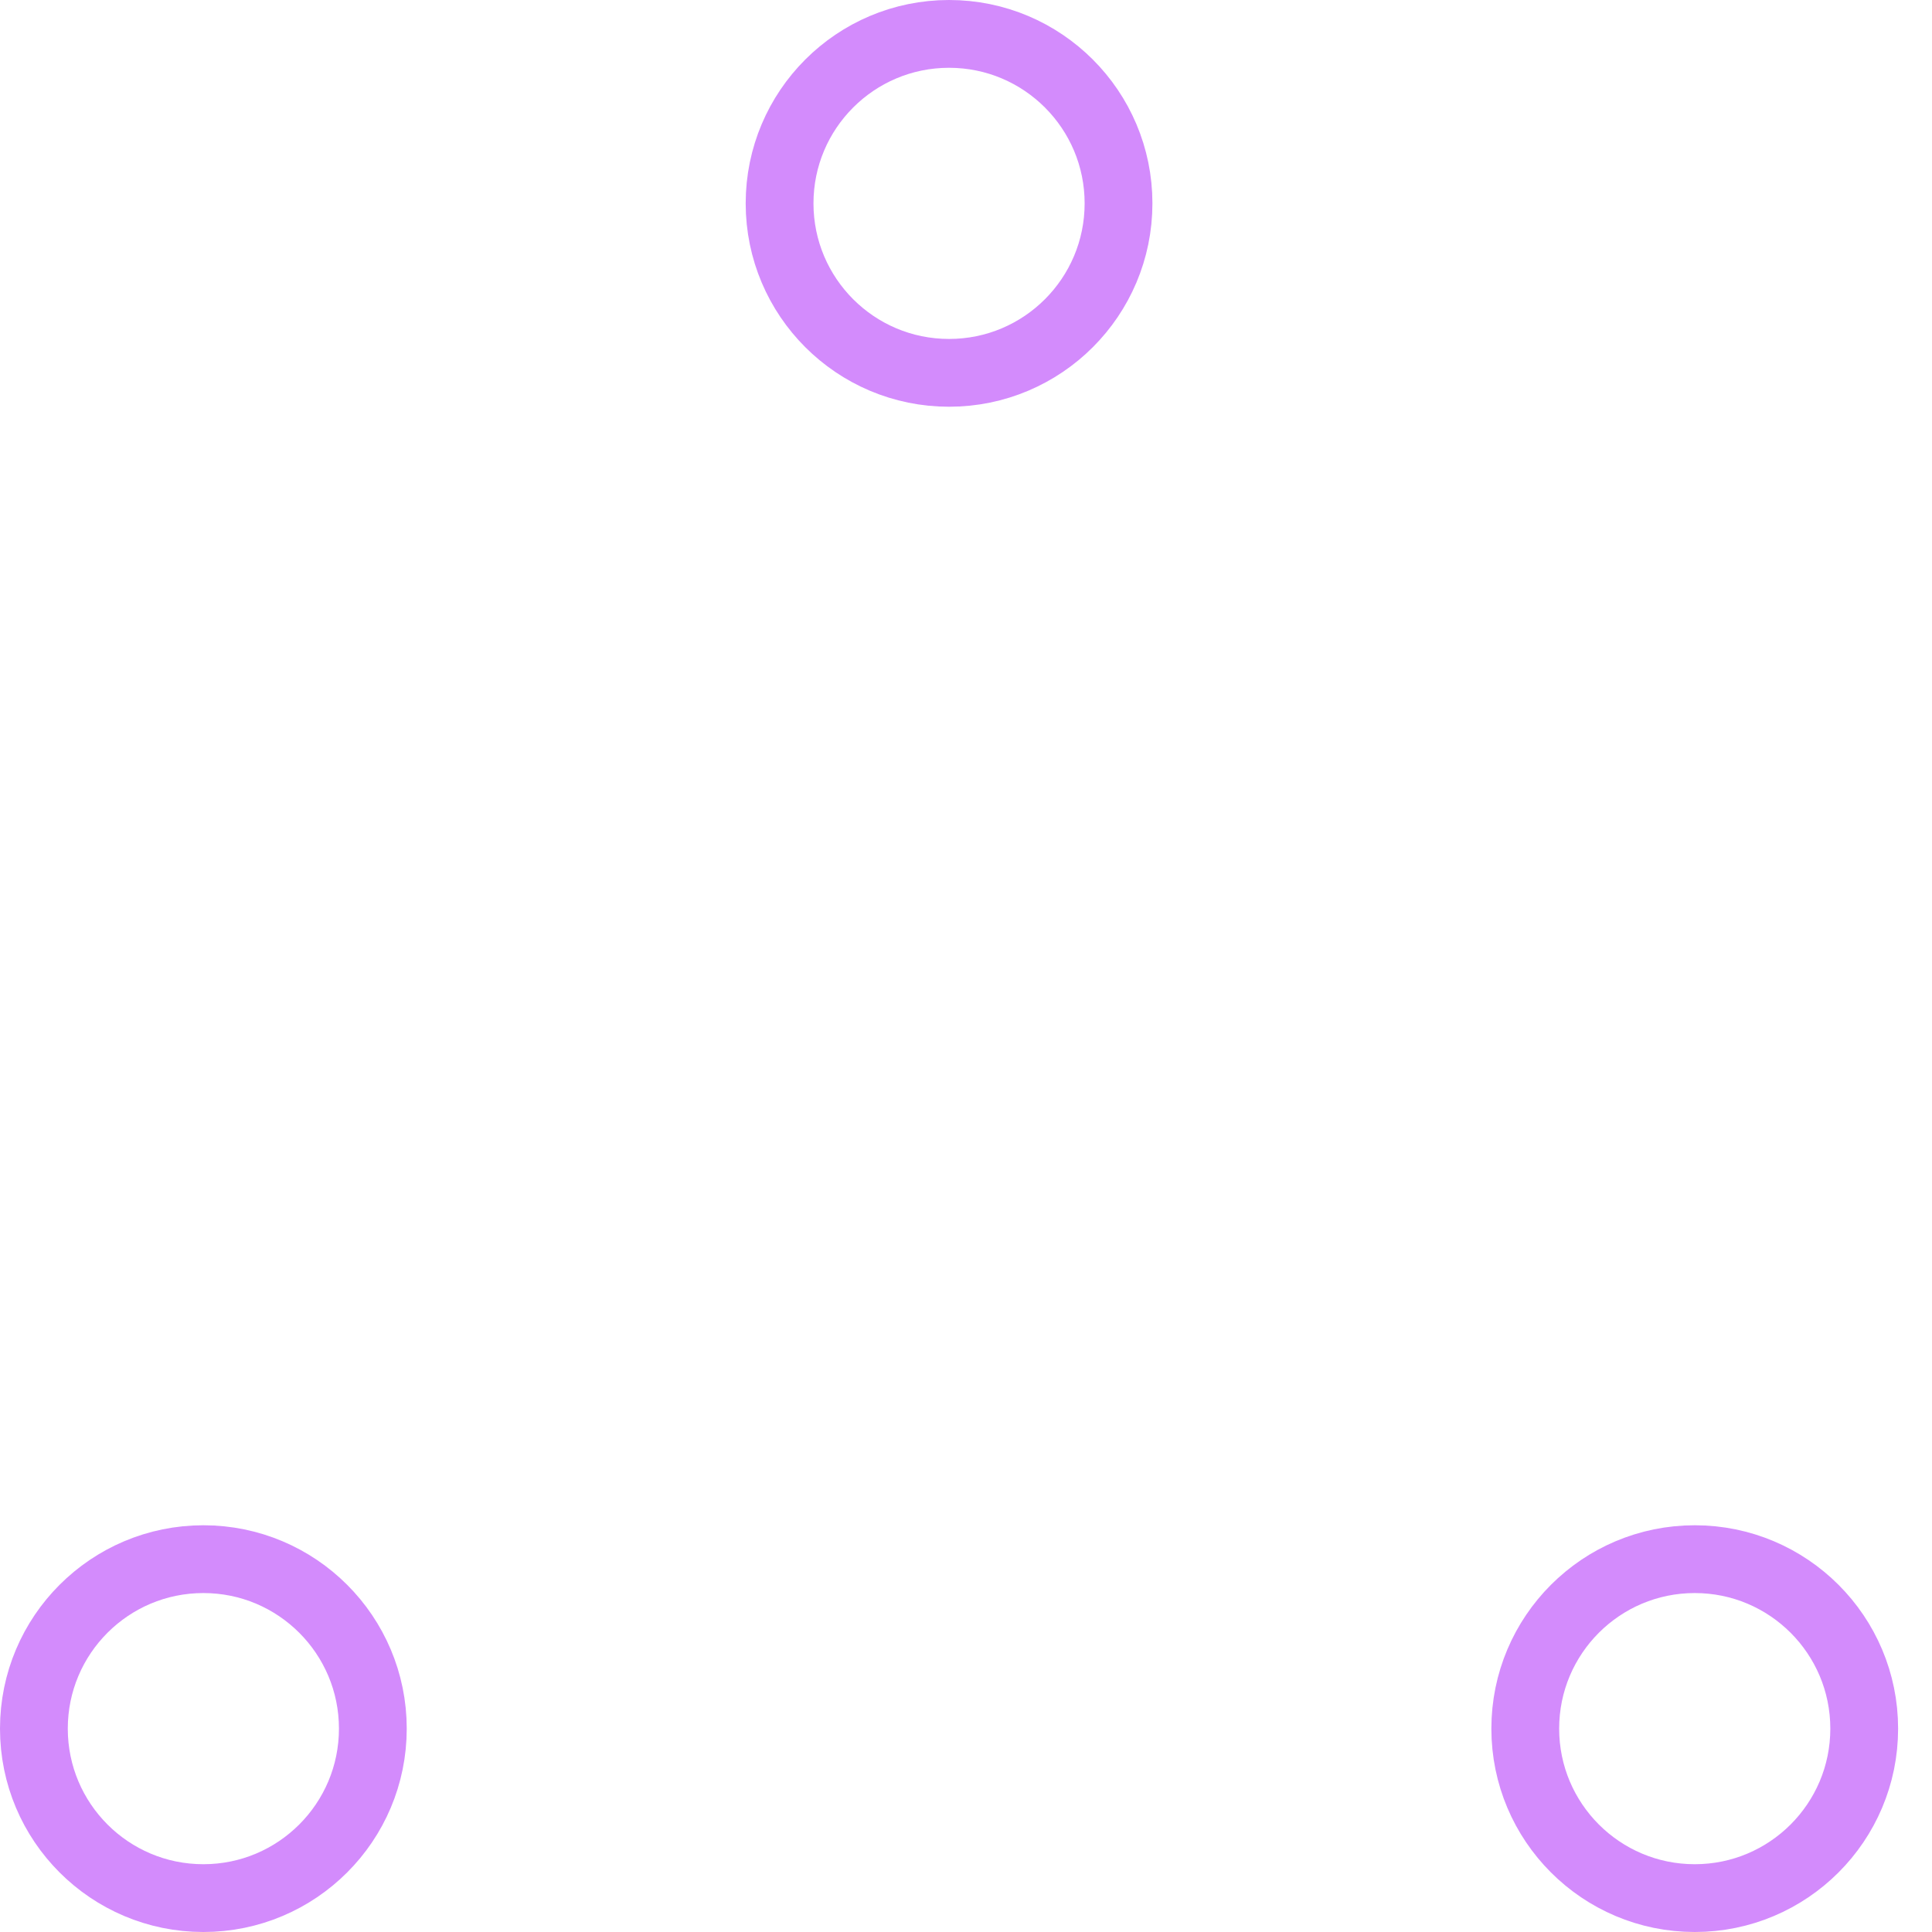
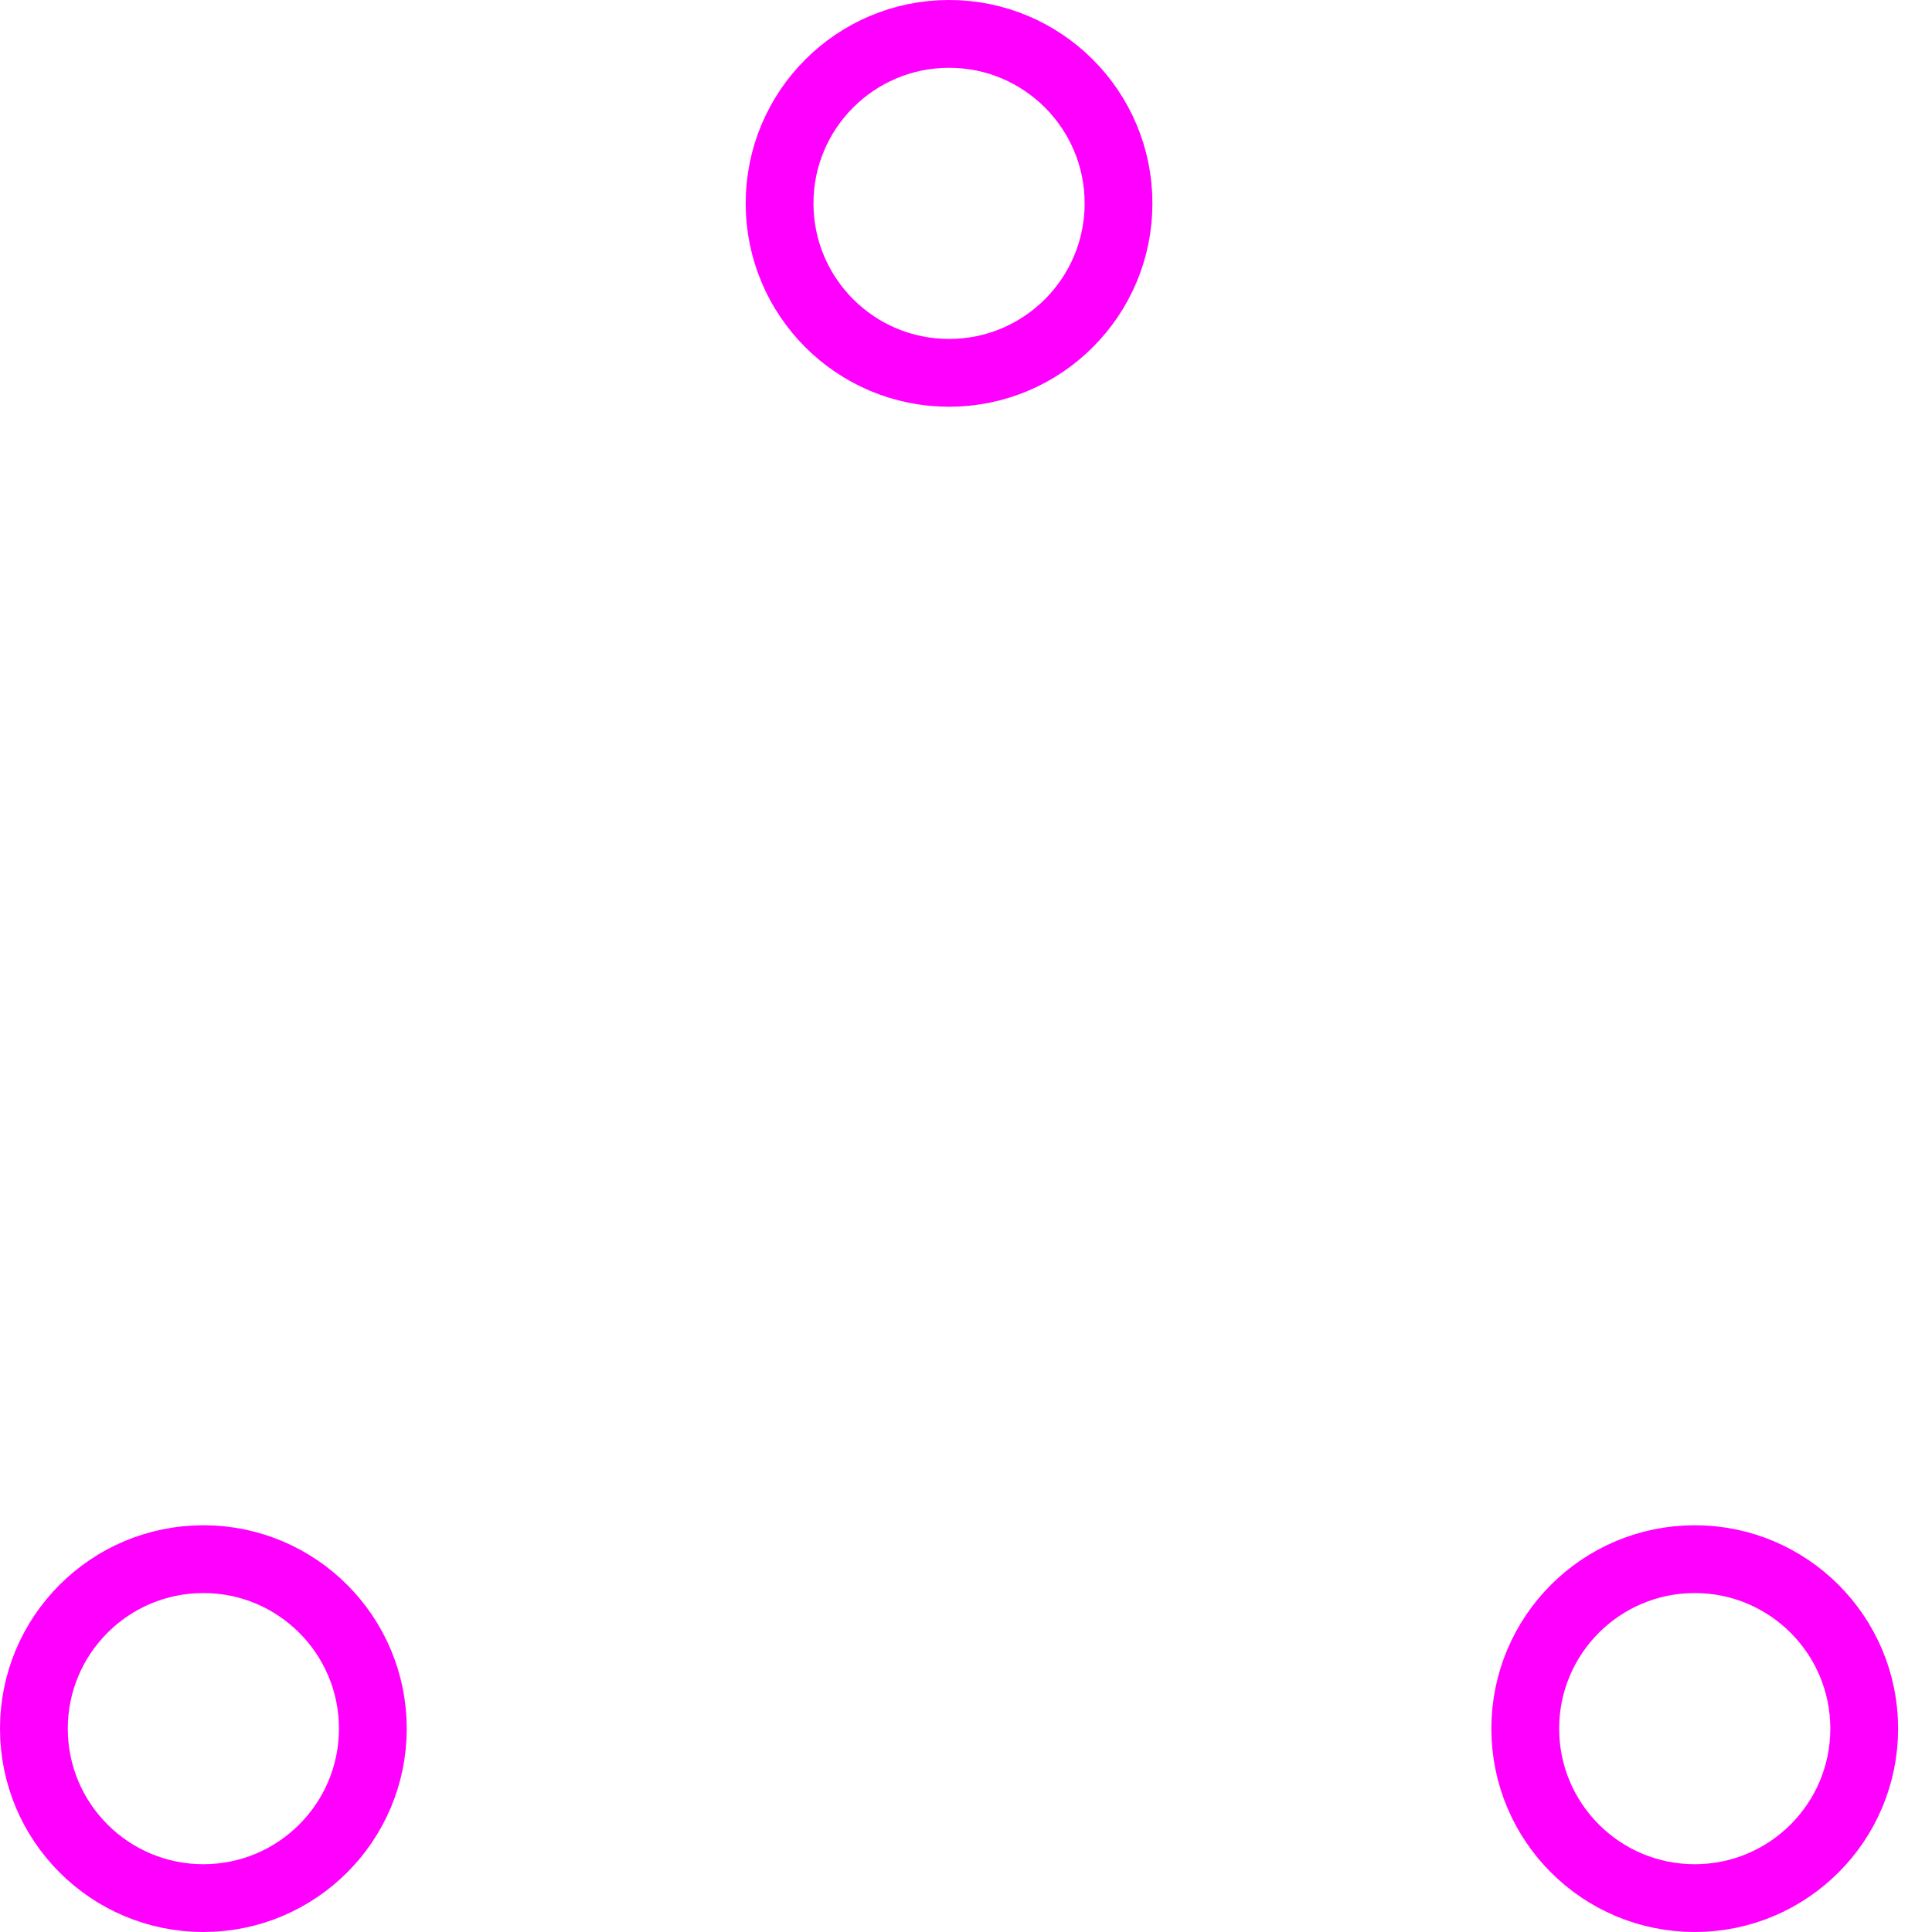
- <svg xmlns="http://www.w3.org/2000/svg" width="80" height="80" viewBox="0 0 57 57" stroke="#d38bfc">
+ <svg xmlns="http://www.w3.org/2000/svg" width="120" height="120" viewBox="0 0 57 57" stroke="#ff00ff">
  <g fill="none" fill-rule="evenodd">
    <g transform="translate(1 1)" stroke-width="2">
      <circle cx="5" cy="50" r="5">
        <animate attributeName="cy" begin="0s" dur="2.2s" values="50;5;50;50" calcMode="linear" repeatCount="indefinite" />
        <animate attributeName="cx" begin="0s" dur="2.2s" values="5;27;49;5" calcMode="linear" repeatCount="indefinite" />
      </circle>
      <circle cx="27" cy="5" r="5">
        <animate attributeName="cy" begin="0s" dur="2.2s" from="5" to="5" values="5;50;50;5" calcMode="linear" repeatCount="indefinite" />
        <animate attributeName="cx" begin="0s" dur="2.2s" from="27" to="27" values="27;49;5;27" calcMode="linear" repeatCount="indefinite" />
      </circle>
      <circle cx="49" cy="50" r="5">
        <animate attributeName="cy" begin="0s" dur="2.2s" values="50;50;5;50" calcMode="linear" repeatCount="indefinite" />
        <animate attributeName="cx" from="49" to="49" begin="0s" dur="2.2s" values="49;5;27;49" calcMode="linear" repeatCount="indefinite" />
      </circle>
    </g>
  </g>
</svg>
